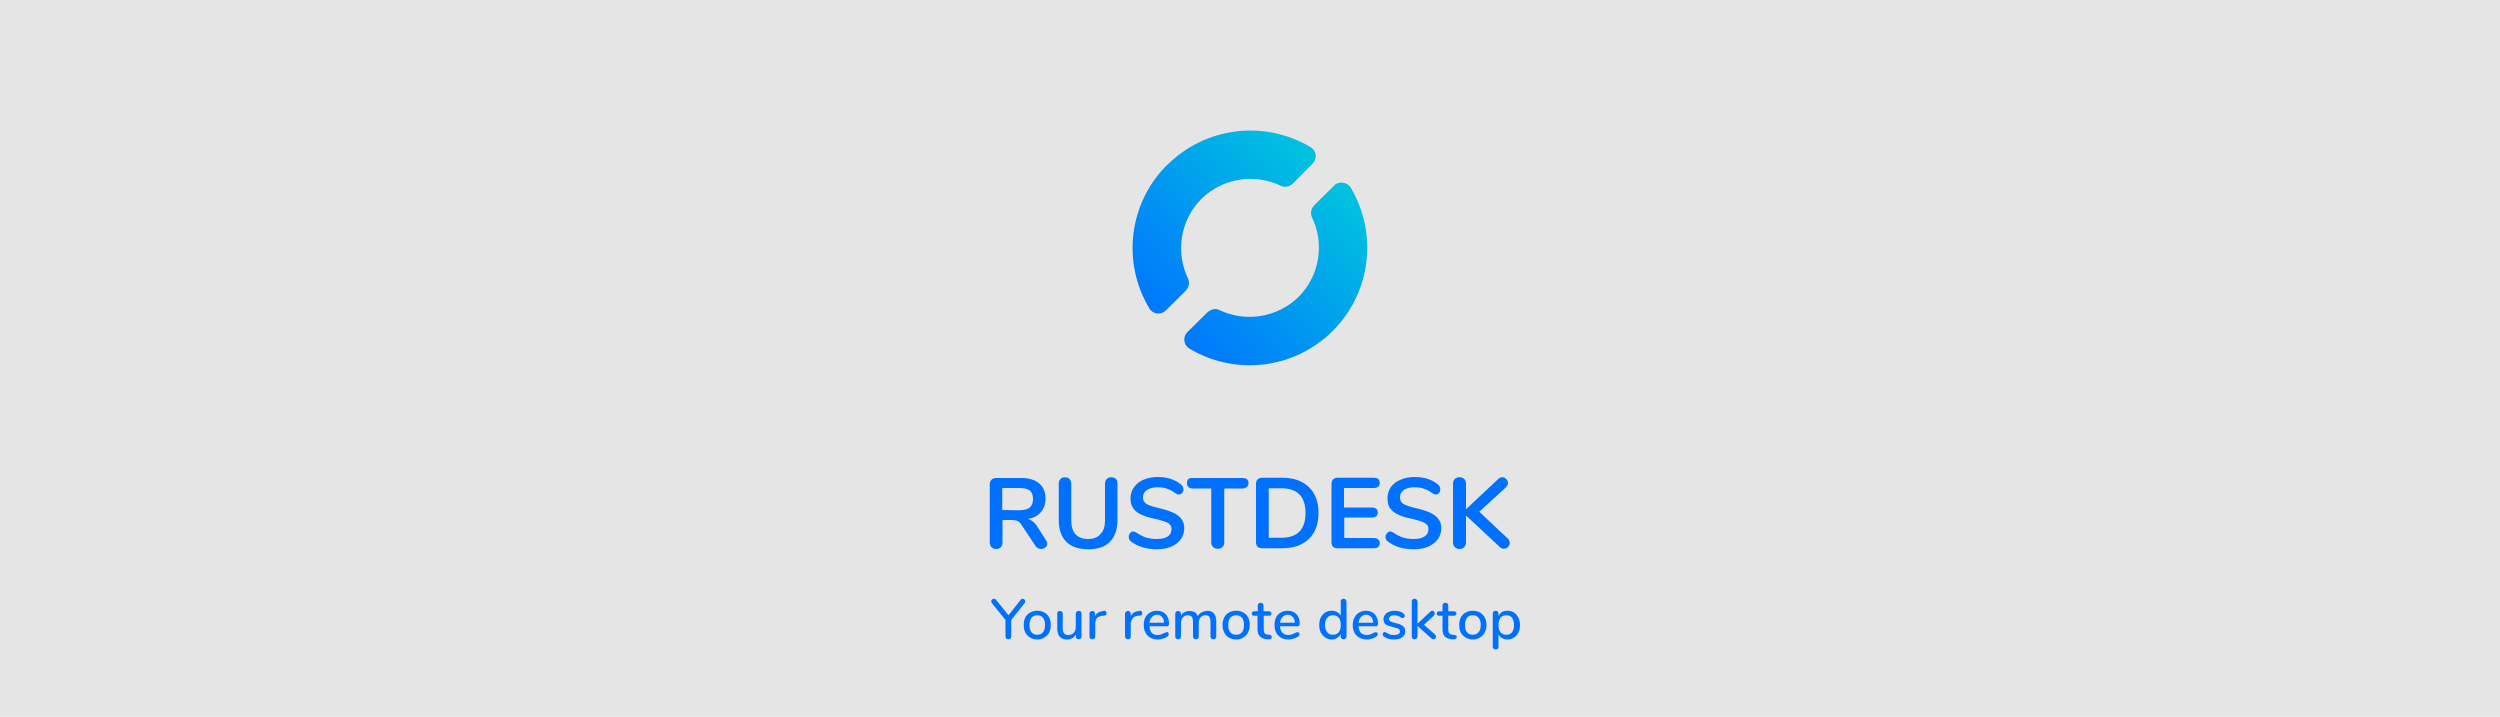
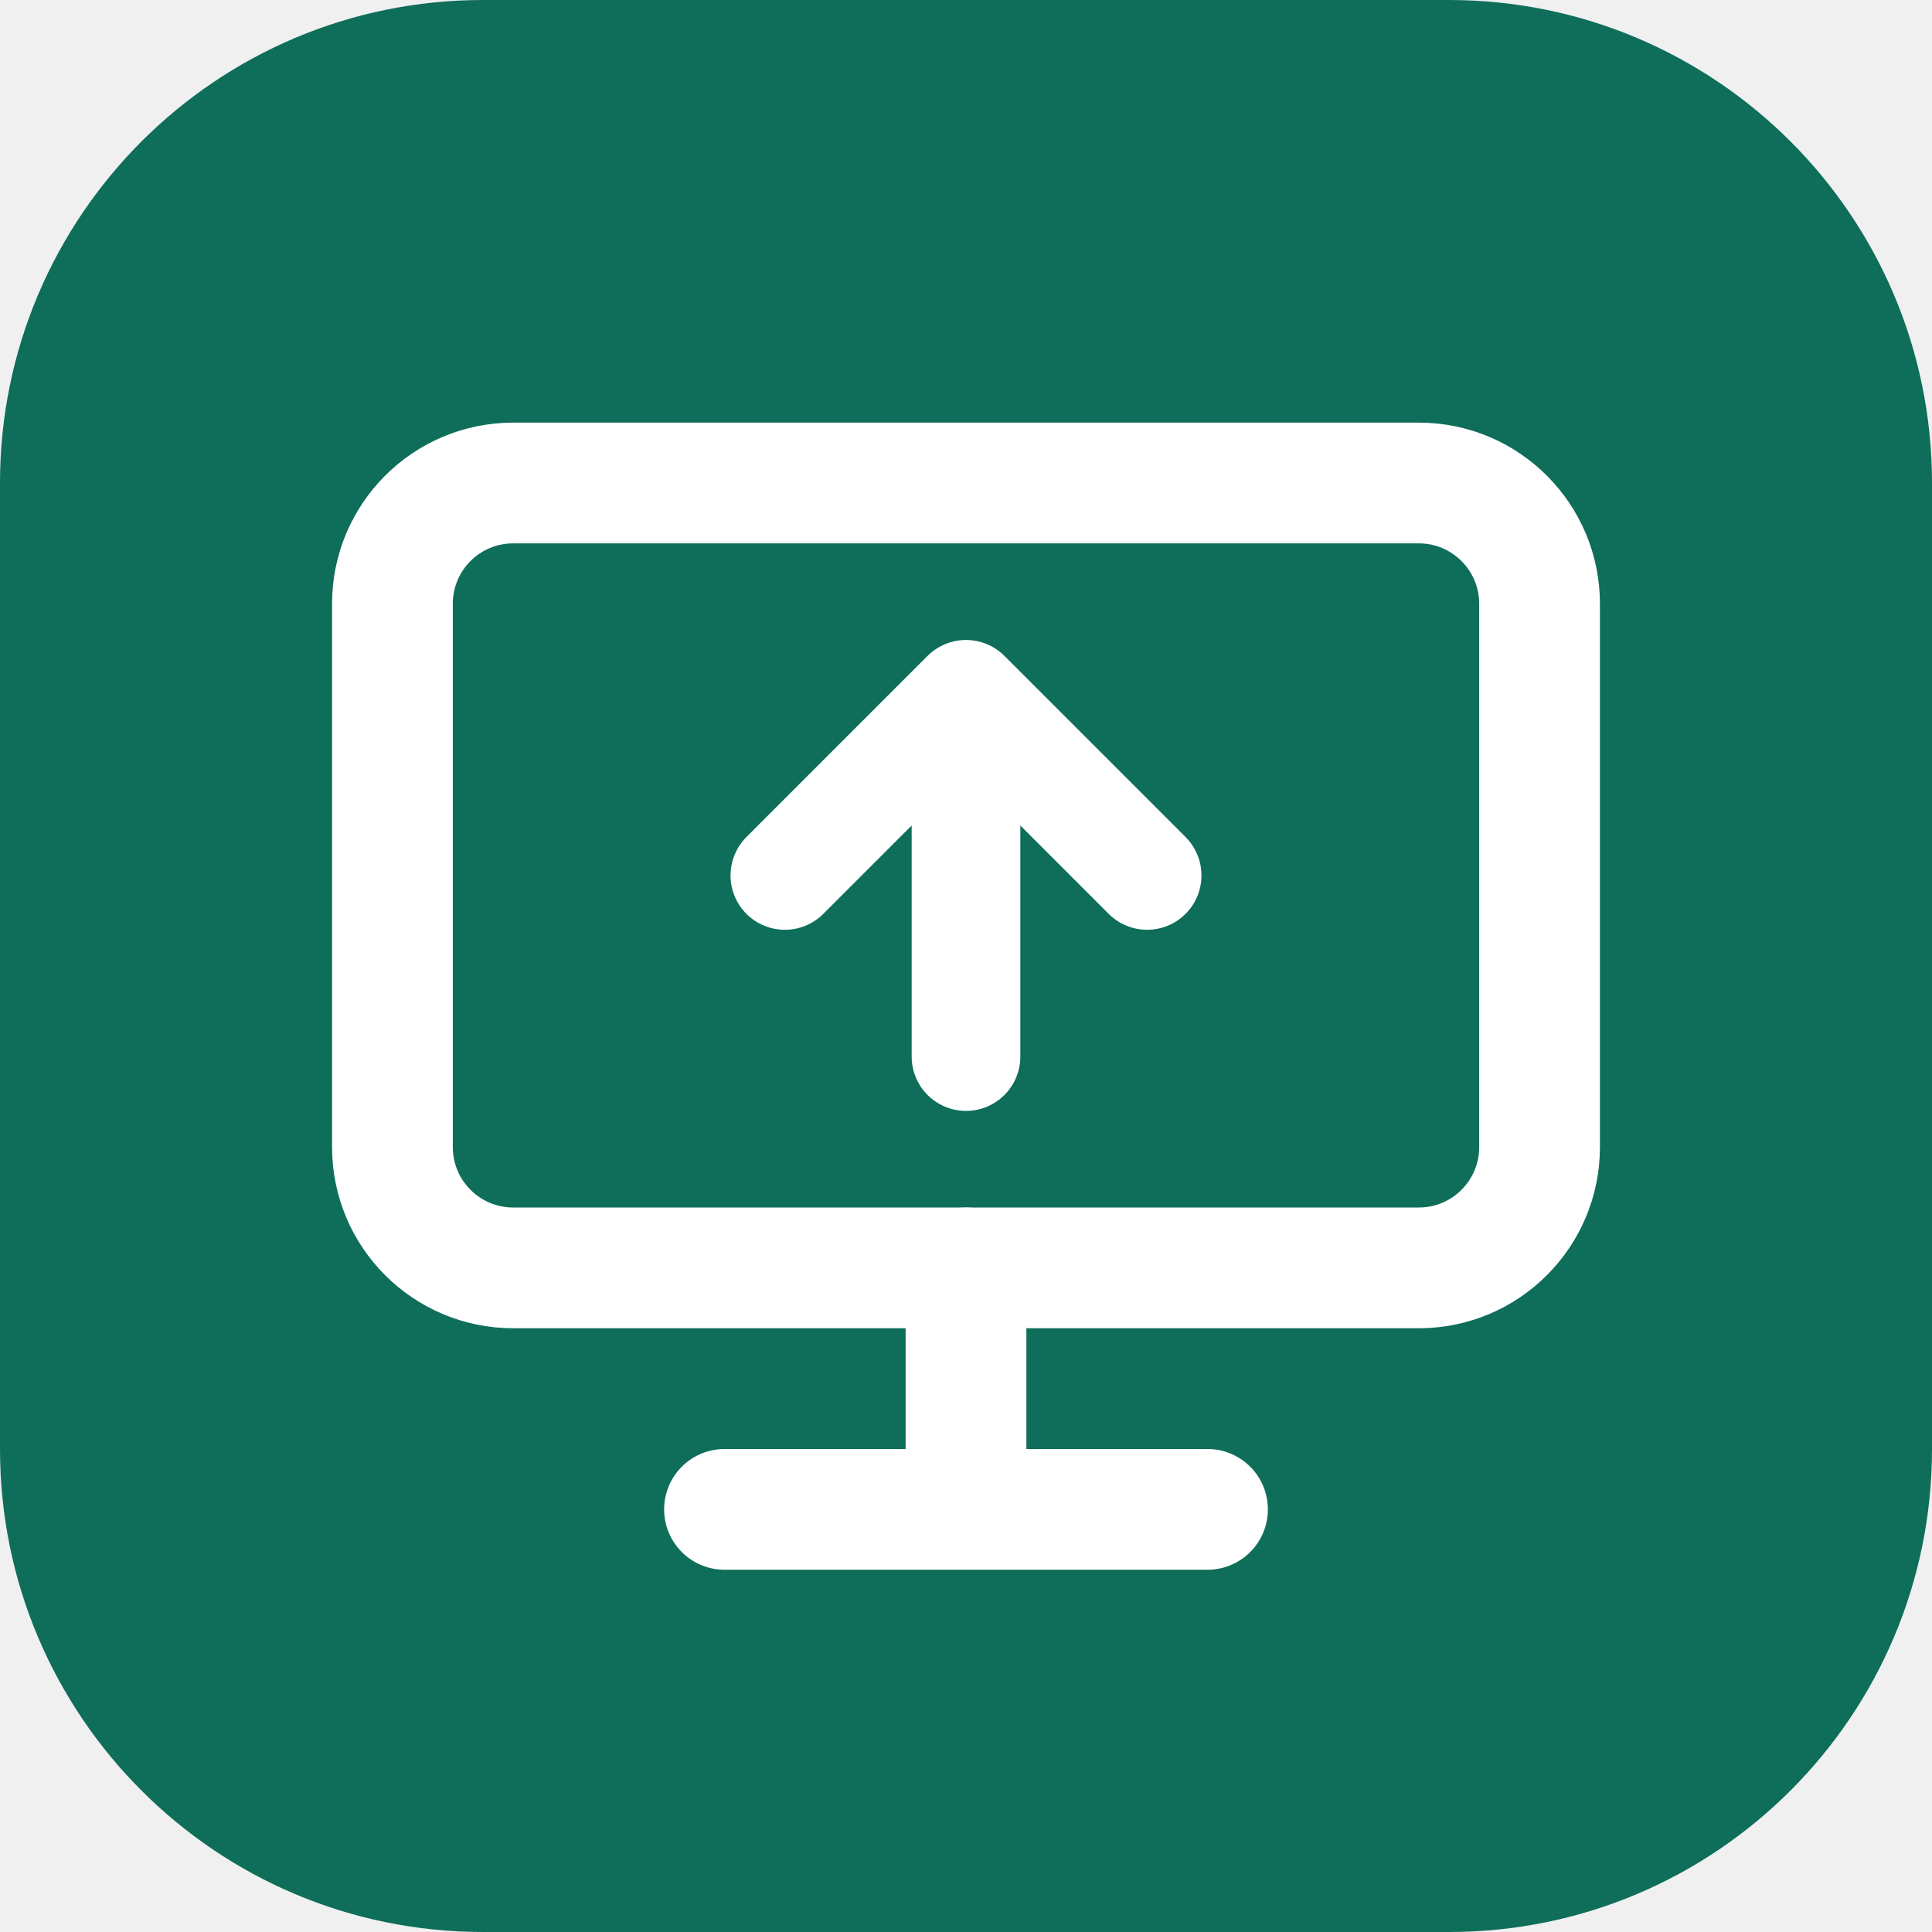
- <svg xmlns="http://www.w3.org/2000/svg" xmlns:xlink="http://www.w3.org/1999/xlink" xml:space="preserve" width="1000" height="286.6" style="clip-rule:evenodd;fill-rule:evenodd;stroke-linejoin:round;stroke-miterlimit:1.414">
-   <path d="M0 0h1000v286.6H0z" style="opacity:1;fill:#e5e5e5;fill-opacity:1;fill-rule:evenodd;stroke:none;stroke-width:.143px;stroke-linecap:butt;stroke-linejoin:miter;stroke-miterlimit:4;stroke-dasharray:none;stroke-dashoffset:0;stroke-opacity:1;marker:none" />
-   <defs>
-     <linearGradient xlink:href="#a" id="c" x1=".1" x2=".8" y1=".9" y2=".2" gradientTransform="matrix(94.00173 0 0 93.99768 453 52.2)" gradientUnits="userSpaceOnUse" />
-     <linearGradient id="a" x1=".1" x2=".8" y1=".9" y2=".2" gradientTransform="matrix(26.301 0 0 26.331 90.7 911.8)" gradientUnits="userSpaceOnUse">
-       <stop offset="0" stop-color="#004ba6" style="stop-color:#0071ff;stop-opacity:1" />
-       <stop offset="1" stop-color="#00bfe1" style="stop-color:#00bfe1;stop-opacity:1" />
-     </linearGradient>
-     <path id="b" d="M412.8 154.2h247V204h-247z" />
-   </defs>
-   <g style="clip-rule:evenodd;fill-rule:evenodd;stroke-linejoin:round;stroke-miterlimit:1.414">
-     <g style="font-size:40px;line-height:1.25;white-space:pre;shape-inside:url(#b);fill:#0071ff" transform="translate(-20 28.7)">
-       <path d="M438.4 187.4q.5.7.5 1.4 0 .9-.8 1.5-.7.6-1.7.6-.6 0-1.2-.3t-1-.9l-5.3-8q-.8-1.4-1.7-1.9-1-.5-2.4-.5H421v9q0 1.2-.7 1.9-.6.7-1.8.7-1.2 0-1.9-.7t-.7-2V165q0-1.2.7-1.8.7-.7 1.8-.7h10q4.8 0 7.3 2.2 2.5 2.1 2.5 6.1 0 3.3-1.9 5.4-1.8 2.1-5.2 2.7 1.2.3 2 1 1 .7 1.8 2zm-10.8-12q3 0 4.3-1.1 1.3-1.2 1.3-3.4 0-2.4-1.3-3.4-1.4-1-4.3-1h-6.7v8.8zm27.7 15.6q-5.8 0-8.8-3-3-3-3-8.8v-14.4q0-1.2.7-1.9.6-.7 1.8-.7 1.2 0 1.8.7.7.7.7 1.9v14.7q0 3.6 1.7 5.5 1.8 1.9 5 1.9 3.4 0 5-2 1.8-1.8 1.8-5.4v-14.7q0-1.2.7-1.9t1.8-.7q1.2 0 1.9.7.6.7.6 1.9v14.4q0 5.7-3 8.8-3 3-8.7 3zm27.4 0q-3 0-5.8-.8-2.7-.9-4.5-2.3-.9-.6-.9-1.9 0-.8.5-1.4.5-.7 1.2-.7t1.6.6q1.8 1.2 3.6 1.8 2 .6 4.2.6 3 0 4.5-1t1.5-3q0-1.6-1.4-2.4-1.5-.8-4.9-1.6-3.5-.7-5.7-1.7t-3.3-2.6q-1.1-1.5-1.1-4 0-2.4 1.4-4.4 1.4-2 3.8-3 2.6-1.1 5.7-1.1 5.7 0 9.3 3 .5.4.7.9.3.4.3 1 0 .9-.6 1.5-.4.6-1.1.6l-.8-.1-.9-.5q-1.6-1.2-3.2-1.7-1.5-.6-3.7-.6-2.7 0-4.3 1.1-1.6 1-1.6 3 0 1.7 1.4 2.6 1.4.8 4.8 1.6 3.5.8 5.7 1.8 2.3 1 3.4 2.5 1.2 1.5 1.2 3.8 0 2.5-1.4 4.4-1.3 1.9-3.9 3-2.4 1-5.7 1zm24.4-.2q-1.2 0-1.9-.7t-.7-1.8v-21.6h-7.3q-2.4 0-2.4-2.2t2.4-2H517q2.4 0 2.4 2t-2.4 2.2h-7.3v21.6q0 1.1-.7 1.8t-1.9.7zm17.8-.2q-1.2 0-1.9-.6-.6-.7-.6-1.8v-23.3q0-1.2.6-1.8.7-.7 1.9-.7h8q6.8 0 10.6 3.7 3.9 3.7 3.9 10.4t-3.9 10.4q-3.8 3.7-10.7 3.7zm7.6-4.2q9.7 0 9.7-9.9t-9.7-9.9h-5v19.8zm22.5 4.2q-1.1 0-1.8-.6-.6-.7-.6-1.8v-23.3q0-1.2.6-1.8.7-.7 1.8-.7h14.5q1.1 0 1.8.5.6.6.6 1.5 0 1-.6 1.6-.7.5-1.8.5h-11.9v7.8h11q1.2 0 1.9.5.6.5.6 1.5t-.6 1.5-1.8.5h-11v8.2h11.8q1.1 0 1.8.6.6.5.6 1.5t-.6 1.5-1.8.5zm30.5.4q-3.1 0-5.9-.8-2.7-.9-4.4-2.3-1-.6-1-1.9 0-.8.6-1.4.5-.7 1.2-.7t1.6.6q1.7 1.2 3.6 1.8 1.9.6 4.2.6 2.9 0 4.4-1 1.6-1 1.6-3 0-1.6-1.5-2.4-1.4-.8-4.8-1.6-3.5-.7-5.7-1.7t-3.4-2.6q-1-1.5-1-4 0-2.4 1.3-4.4 1.4-2 3.9-3 2.5-1.1 5.6-1.1 5.8 0 9.4 3 .5.4.7.9.2.4.2 1 0 .9-.5 1.5t-1.2.6l-.7-.1-.9-.5q-1.6-1.2-3.2-1.7-1.5-.6-3.8-.6-2.7 0-4.3 1.1-1.5 1-1.5 3 0 1.7 1.4 2.6 1.4.8 4.7 1.6 3.6.8 5.8 1.8 2.2 1 3.4 2.5 1.2 1.5 1.2 3.8 0 2.5-1.4 4.4-1.4 1.9-3.9 3-2.5 1-5.7 1zm37.6-4.3q.8.8.8 1.8 0 .9-.7 1.6-.7.7-1.6.7-1 0-1.9-.9l-13.3-12.4v10.8q0 1.1-.7 1.8-.7.8-1.9.8t-1.9-.8q-.7-.7-.7-1.8v-23.5q0-1.2.7-1.9t1.9-.7q1.2 0 1.9.7t.7 1.9V175l12.9-12.1q.7-.7 1.6-.7 1 0 1.6.7.7.7.7 1.6t-.8 1.7l-10.7 9.8z" aria-label="RUSTDESK" style="font-weight:700;font-family:Nunito;-inkscape-font-specification:&quot;Nunito Bold&quot;" />
-     </g>
-     <g style="font-size:22.667px;line-height:1.25;fill:#0071ff">
-       <path d="M390.8 212.4q.3-.4.7-.4.5 0 .8.3.3.4.3.8t-.3.7l-5.3 6.7v6.5q0 .6-.4 1-.3.2-.8.2t-.8-.3q-.3-.3-.3-.9v-6.5l-5.4-6.7q-.3-.3-.3-.7 0-.5.3-.8.4-.3.8-.3.5 0 .8.4l5 6.2zm6.6 15.9q-1.6 0-2.9-.8-1.2-.7-1.9-2-.6-1.3-.6-3t.6-3q.7-1.3 2-2 1.2-.7 2.8-.7t2.8.7q1.3.7 2 2 .6 1.3.6 3t-.6 3q-.7 1.3-2 2-1.2.8-2.8.8zm0-1.9q1.5 0 2.3-1 .8-1 .8-2.9t-.8-2.9q-.8-1-2.3-1t-2.3 1q-.8 1-.8 3 0 1.8.8 2.8.8 1 2.3 1zm16.5-9.6q.6 0 .9.3.3.3.3.8v9.2q0 .5-.3.8-.4.3-.9.3t-.8-.3q-.2-.3-.2-.7v-.9q-.6 1-1.5 1.5-1 .5-2 .5-4 0-4-4.5V218q0-.5.2-.8.3-.3.9-.3.5 0 .8.3.3.3.3.8v5.9q0 1.3.6 2 .5.6 1.6.6 1.4 0 2.2-.9.8-.8.8-2.3V218q0-.5.3-.8.3-.3.8-.3zm10.2 0q1 0 1 1 0 .4-.2.7-.2.2-.9.3h-.6q-1.5.2-2.2 1-.6 1-.6 2.1v5.2q0 .6-.4.8-.3.3-.8.3t-.8-.3q-.3-.2-.3-.8V218q0-.5.3-.8.3-.3.8-.3t.8.3q.3.3.3.8v1q.4-1 1.3-1.5t2-.6zm14.3 0q1 0 1 1 0 .4-.2.7l-.9.3h-.7q-1.4.2-2 1-.8 1-.8 2.1v5.2q0 .6-.3.8-.3.3-.8.3t-.8-.3q-.4-.2-.4-.8V218q0-.5.4-.8.3-.3.8-.3t.8.3q.3.3.3.8v1q.4-1 1.3-1.5.8-.5 2-.6zm10.9 8.5q.3 0 .5.3.2.2.2.6 0 .6-.8 1.1-.8.5-1.8.7-.9.3-1.7.3-2.7 0-4.2-1.6-1.5-1.5-1.5-4.2 0-1.7.6-3 .7-1.3 2-2 1.1-.7 2.7-.7 2.2 0 3.5 1.4 1.3 1.4 1.3 3.8 0 1-.8 1h-7q.2 3.5 3.3 3.5.9 0 1.5-.3l1.3-.6.4-.1.5-.2zm-4-6.9q-1.3 0-2 .9-.9.8-1 2.3h5.8q0-1.5-.8-2.3-.7-.9-2-.9zm20-1.6q3.7 0 3.7 4.4v6q0 .4-.3.7-.3.3-.8.3t-.9-.3q-.3-.3-.3-.8v-5.9q0-1.3-.5-2-.5-.6-1.5-.6-1.3 0-2 .9-.7.8-.7 2.3v5.3q0 .5-.3.8-.4.3-.9.3t-.8-.3q-.3-.3-.3-.8v-5.9q0-1.3-.5-2-.5-.6-1.6-.6-1.2 0-2 .9-.7.8-.7 2.3v5.3q0 .5-.3.8-.3.3-.8.3t-.9-.3q-.3-.3-.3-.8V218q0-.5.3-.8.4-.3.9-.3.4 0 .7.3.4.3.4.8v.8q.5-1 1.3-1.4 1-.5 2-.5 1.3 0 2.2.5.8.5 1.2 1.6.5-1 1.5-1.5 1-.6 2.2-.6zm11.7 11.5q-1.7 0-3-.8-1.2-.7-1.8-2-.7-1.3-.7-3t.7-3q.6-1.3 1.9-2 1.2-.7 2.9-.7t2.8.7q1.3.7 2 2 .6 1.3.6 3t-.7 3q-.6 1.3-1.9 2-1.2.8-2.8.8zm0-1.9q1.5 0 2.3-1 .8-1 .8-2.9t-.8-2.9q-.9-1-2.3-1t-2.4 1q-.8 1-.8 3 0 1.8.8 2.8.8 1 2.4 1zm13.3 0q.5.1.7.3.2.2.2.6 0 .5-.3.7-.4.3-1 .2h-.7q-1.8-.2-2.7-1.1-1-1-1-3v-5.3h-1.3q-1 0-1-.9 0-.4.3-.6.3-.3.7-.3h1.4v-2.3q0-.5.3-.8.3-.3.8-.3t.9.3q.3.3.3.8v2.3h2.2q.5 0 .7.3.3.2.3.6 0 .4-.3.7-.2.2-.7.2H488v5.5q0 1 .4 1.6.5.4 1.4.5zm11.2-1q.4 0 .6.2.2.2.2.6 0 .6-.8 1.1-.8.5-1.8.7-1 .3-1.8.3-2.6 0-4.1-1.6-1.5-1.5-1.5-4.2 0-1.7.6-3 .7-1.3 1.9-2t2.8-.7q2.2 0 3.5 1.4 1.3 1.4 1.3 3.8 0 1-.9 1h-7q.3 3.5 3.4 3.5.9 0 1.5-.3l1.3-.6.3-.1.5-.2zm-3.9-7q-1.3 0-2.1.9-.8.8-1 2.3h5.9q0-1.5-.8-2.3-.7-.9-2-.9zm22.3-6.4q.5 0 .8.3.4.3.4.8v14q0 .5-.4.8-.3.3-.8.3t-.8-.3q-.3-.3-.3-.8v-1q-.5 1-1.5 1.6-1 .6-2.2.6-1.4 0-2.5-.8-1.1-.7-1.8-2-.6-1.3-.6-3 0-1.8.6-3 .7-1.3 1.8-2 1-.7 2.5-.7 1.3 0 2.2.5 1 .5 1.5 1.5V213q0-.4.3-.7.3-.3.8-.3zm-4.2 14.4q1.5 0 2.3-1 .8-1 .8-2.9t-.8-2.9q-.8-1-2.3-1t-2.3 1q-.9 1-.9 2.9 0 1.8.9 2.9.8 1 2.3 1zm17.2-1q.3 0 .5.2t.2.6q0 .6-.8 1.1-.8.5-1.7.7-1 .3-1.8.3-2.6 0-4.2-1.6-1.5-1.5-1.5-4.2 0-1.7.7-3t1.9-2q1.2-.7 2.7-.7 2.2 0 3.5 1.4 1.3 1.4 1.3 3.8 0 1-.8 1h-7q.2 3.5 3.4 3.5.8 0 1.4-.3.7-.2 1.3-.6l.4-.1.5-.2zm-4-7q-1.2 0-2 .9-.8.8-1 2.3h5.9q-.1-1.5-.8-2.3-.7-.9-2-.9zm11.2 9.9q-2.3 0-3.8-1-.4-.2-.6-.5l-.1-.6q0-.4.2-.6.2-.3.5-.3t1 .4l1.2.6q.7.2 1.7.2t1.7-.4q.6-.4.6-1 0-.5-.3-.8-.2-.3-.8-.5l-1.7-.5q-2-.4-3-1.1-.8-.8-.8-2 0-1 .6-1.8t1.6-1.2q1-.4 2.2-.4 1 0 1.8.2.9.2 1.5.7.8.5.8 1.1 0 .4-.3.7-.2.2-.5.2h-.4q-.2 0-.5-.4l-1.2-.5q-.5-.2-1.3-.2-1 0-1.5.4-.6.4-.6 1 0 .7.5 1 .6.4 2 .7 1.6.3 2.4.8.9.4 1.2 1 .4.6.4 1.5 0 1.5-1.2 2.4-1.2.9-3.3.9zm16.4-2q.4.3.4.8t-.3.8q-.3.3-.7.3-.5 0-.8-.3l-5.6-5v4.2q0 .5-.4.8-.3.3-.8.3t-.8-.3q-.3-.3-.3-.8v-14q0-.5.3-.8.3-.3.8-.3t.8.3q.4.3.4.8v8.9l5.1-4.8q.4-.4.8-.4t.7.3q.3.4.3.8t-.3.8l-4 3.7zm7.7.2q.5 0 .7.2.3.2.3.6 0 .5-.4.7-.3.3-1 .2h-.6q-1.9-.2-2.8-1.1-.9-1-.9-3v-5.3h-1.3q-1 0-1-.9 0-.4.2-.6.3-.3.8-.3h1.3v-2.3q0-.5.3-.8.3-.3.9-.3.5 0 .8.3.3.3.3.8v2.3h2.3q.4 0 .7.3.3.2.3.6 0 .4-.3.7-.3.2-.7.2h-2.3v5.5q0 1 .4 1.6.5.4 1.4.5zm7.4 1.8q-1.6 0-2.8-.8-1.3-.7-2-2-.6-1.3-.6-3t.6-3q.7-1.3 2-2 1.2-.7 2.8-.7t2.9.7q1.2.7 1.9 2t.7 3q0 1.7-.7 3t-2 2q-1.1.8-2.8.8zm0-1.9q1.5 0 2.3-1 .9-1 .9-2.9t-.9-2.9q-.8-1-2.3-1t-2.3 1q-.8 1-.8 3 0 1.8.8 2.8.8 1 2.3 1zm14-9.6q1.4 0 2.5.7t1.7 2q.7 1.3.7 3 0 1.8-.6 3t-1.8 2q-1.1.8-2.6.8-1.2 0-2.2-.6-.9-.5-1.4-1.5v5q0 .5-.3.8-.3.3-.8.3t-.9-.3q-.3-.3-.3-.8v-13.3q0-.5.3-.8.3-.3.9-.3.5 0 .8.3.3.3.3.8v1q.5-1 1.4-1.6 1-.5 2.2-.5zm-.6 9.6q1.5 0 2.3-1 .8-1 .8-2.8 0-2-.8-3t-2.3-1q-1.5 0-2.3 1-.8 1-.8 3 0 1.8.8 2.8.8 1 2.3 1z" aria-label="Your remote desktop" style="font-weight:600;font-family:Nunito;-inkscape-font-specification:&quot;Nunito Semi-Bold&quot;" transform="translate(17.5 27.5)" />
-     </g>
-   </g>
-   <path fill="url(#b)" d="m533.7 74.2-7.7 7.6c-1.4 1.3-2 3.2-1.3 4.9a28 28 0 0 1-5.2 32 28.1 28.1 0 0 1-32 5.2c-1.7-.7-3.5 0-4.7 1.2l-7.9 7.8a4.2 4.2 0 0 0 .8 6.5 47 47 0 0 0 64.6-64.3 4.2 4.2 0 0 0-3-2 4.2 4.2 0 0 0-3.6 1zM467 65.8a46.9 46.9 0 0 0-7.3 57.5 4.2 4.2 0 0 0 6.6.9l7.7-7.6c1.4-1.3 2-3.2 1.3-5a28 28 0 0 1 5.2-32 28.1 28.1 0 0 1 32-5.2c1.6.7 3.5.1 4.7-1l7.9-8a4.2 4.2 0 0 0-.8-6.5 47 47 0 0 0-57.4 7.1z" style="isolation:isolate;fill:url(#c);stroke-width:.988" />
+ <svg xmlns="http://www.w3.org/2000/svg" viewBox="0 0 32 32">
+   <rect width="32" height="32" rx="8" fill="#0e6e5a" />
+   <rect x="6.5" y="8" width="19" height="13" rx="2" fill="none" stroke="#fff" stroke-width="2" />
+   <path d="M12 25h8M16 21v4" stroke="#fff" stroke-width="2" stroke-linecap="round" />
+   <path d="M13 14.5l3-3 3 3M16 11.5v6" stroke="#fff" stroke-width="1.8" stroke-linecap="round" stroke-linejoin="round" fill="none" />
</svg>
